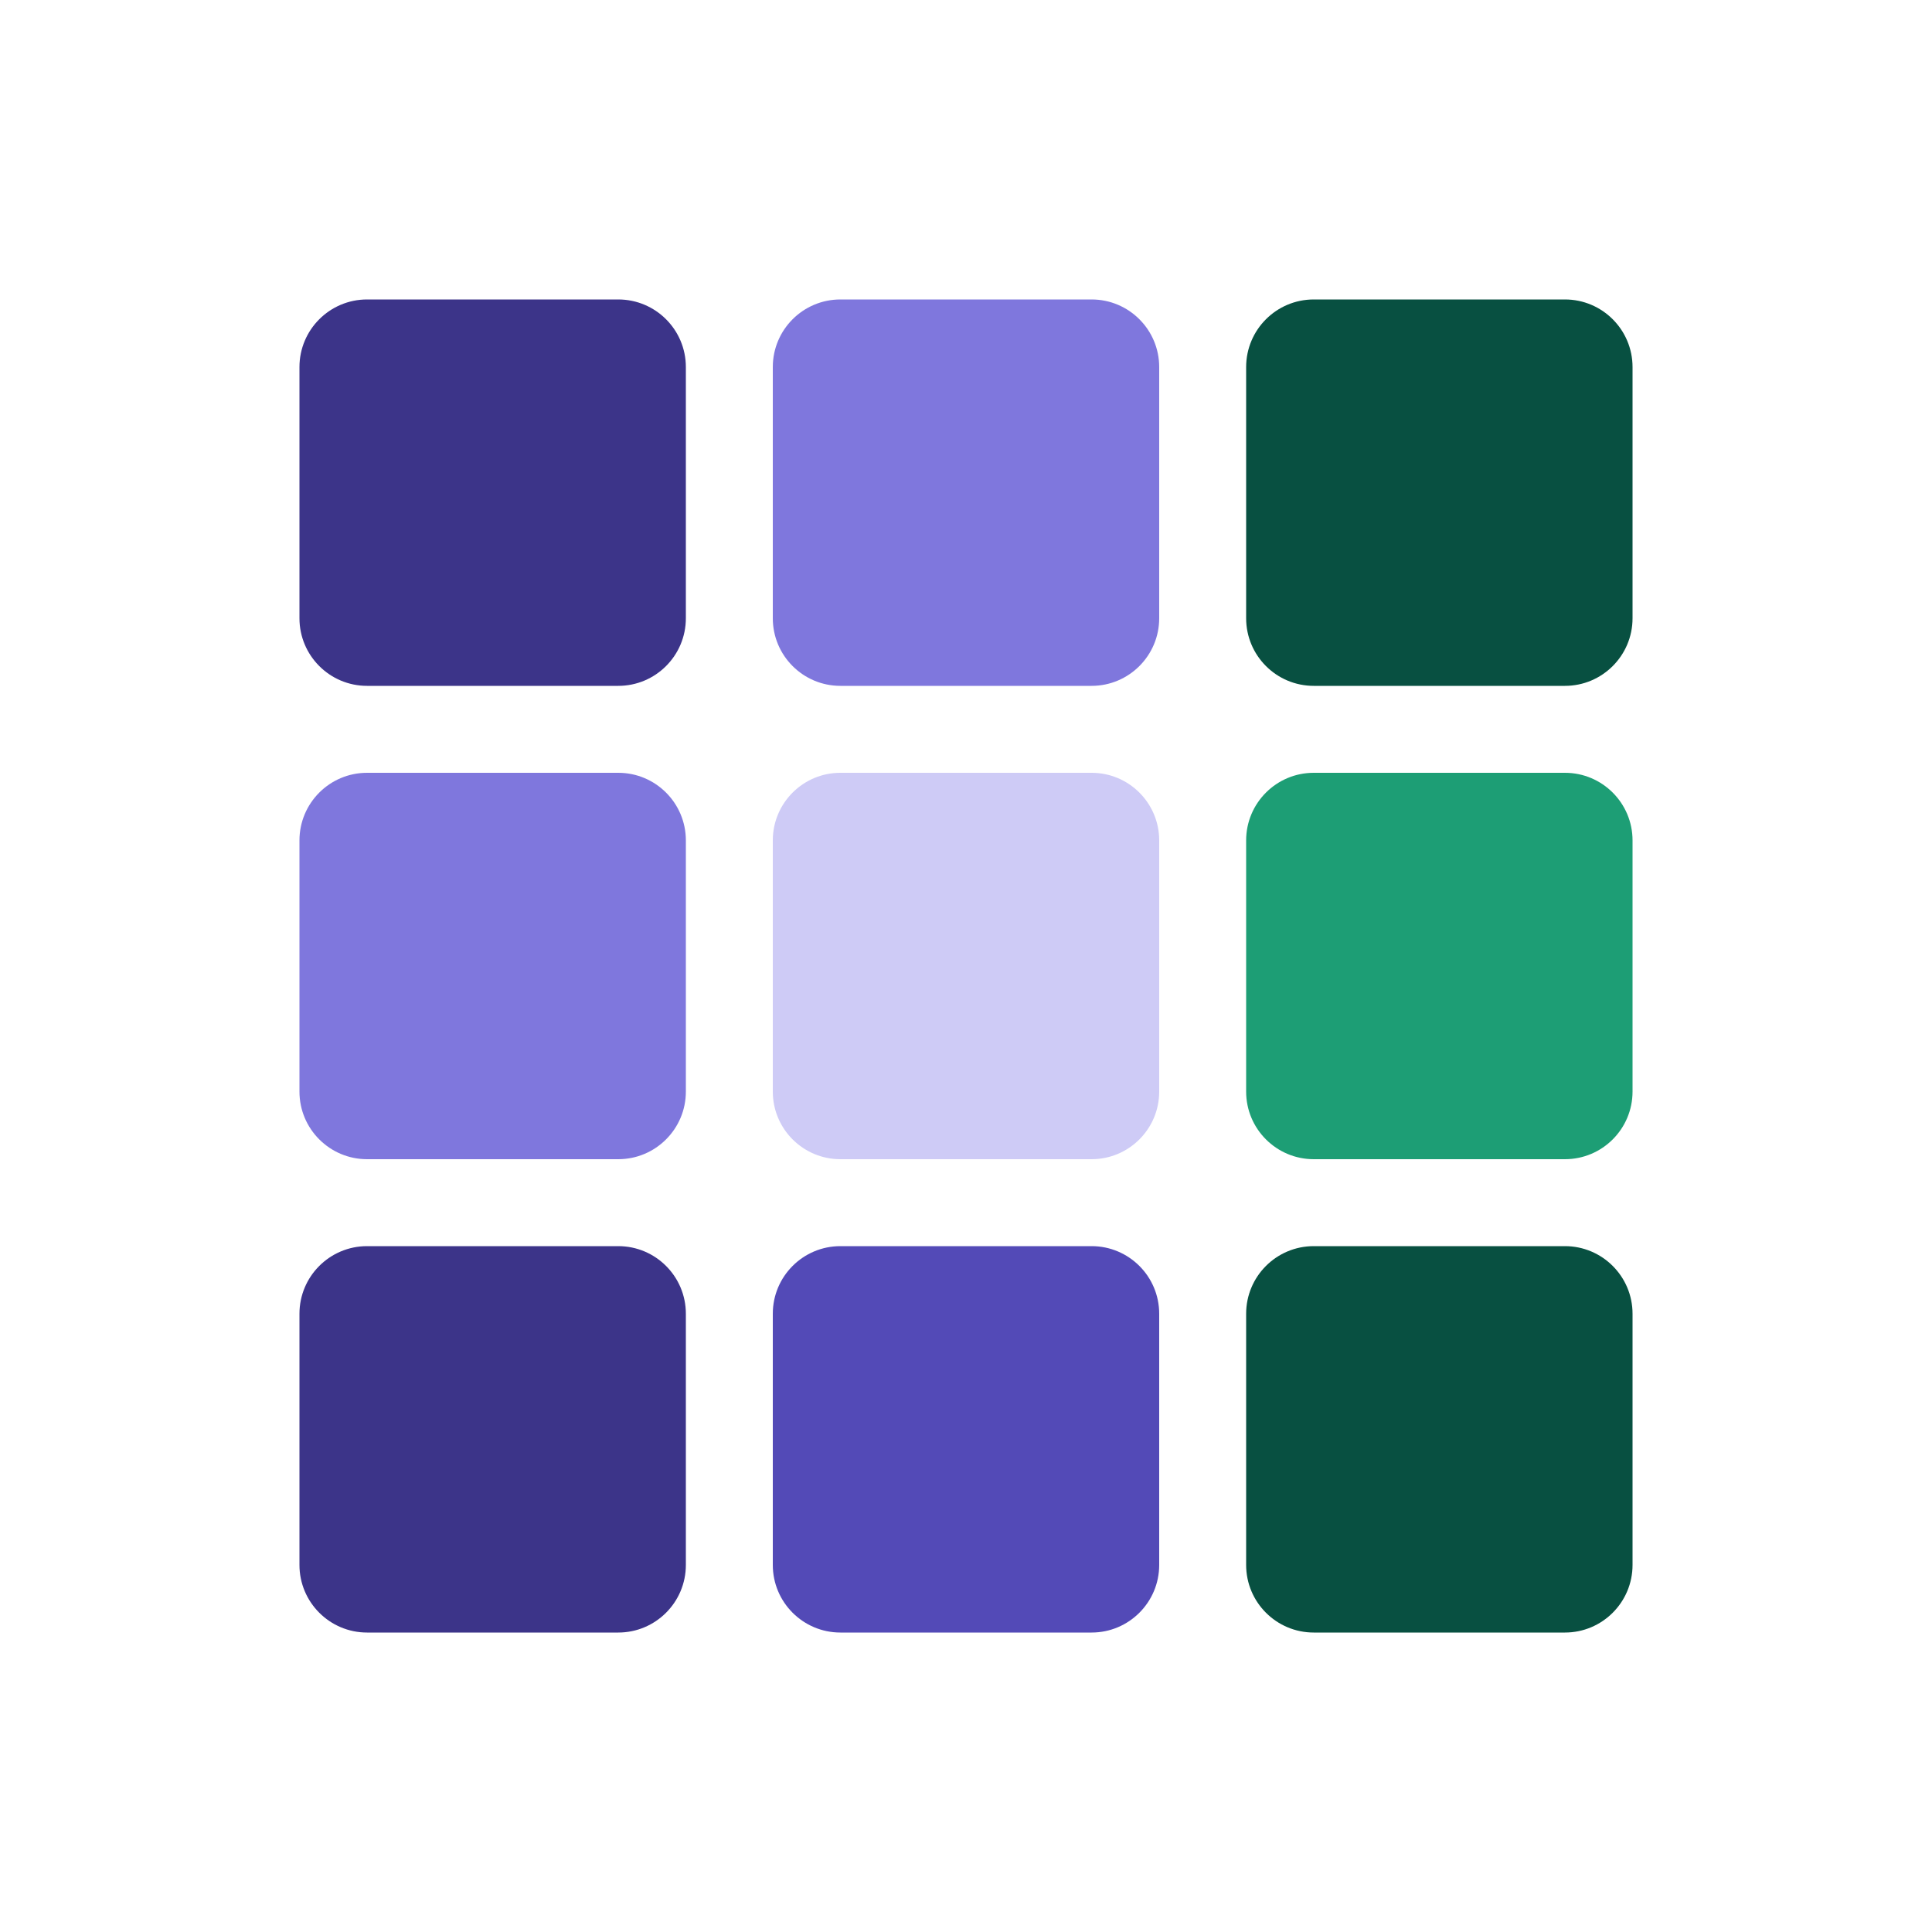
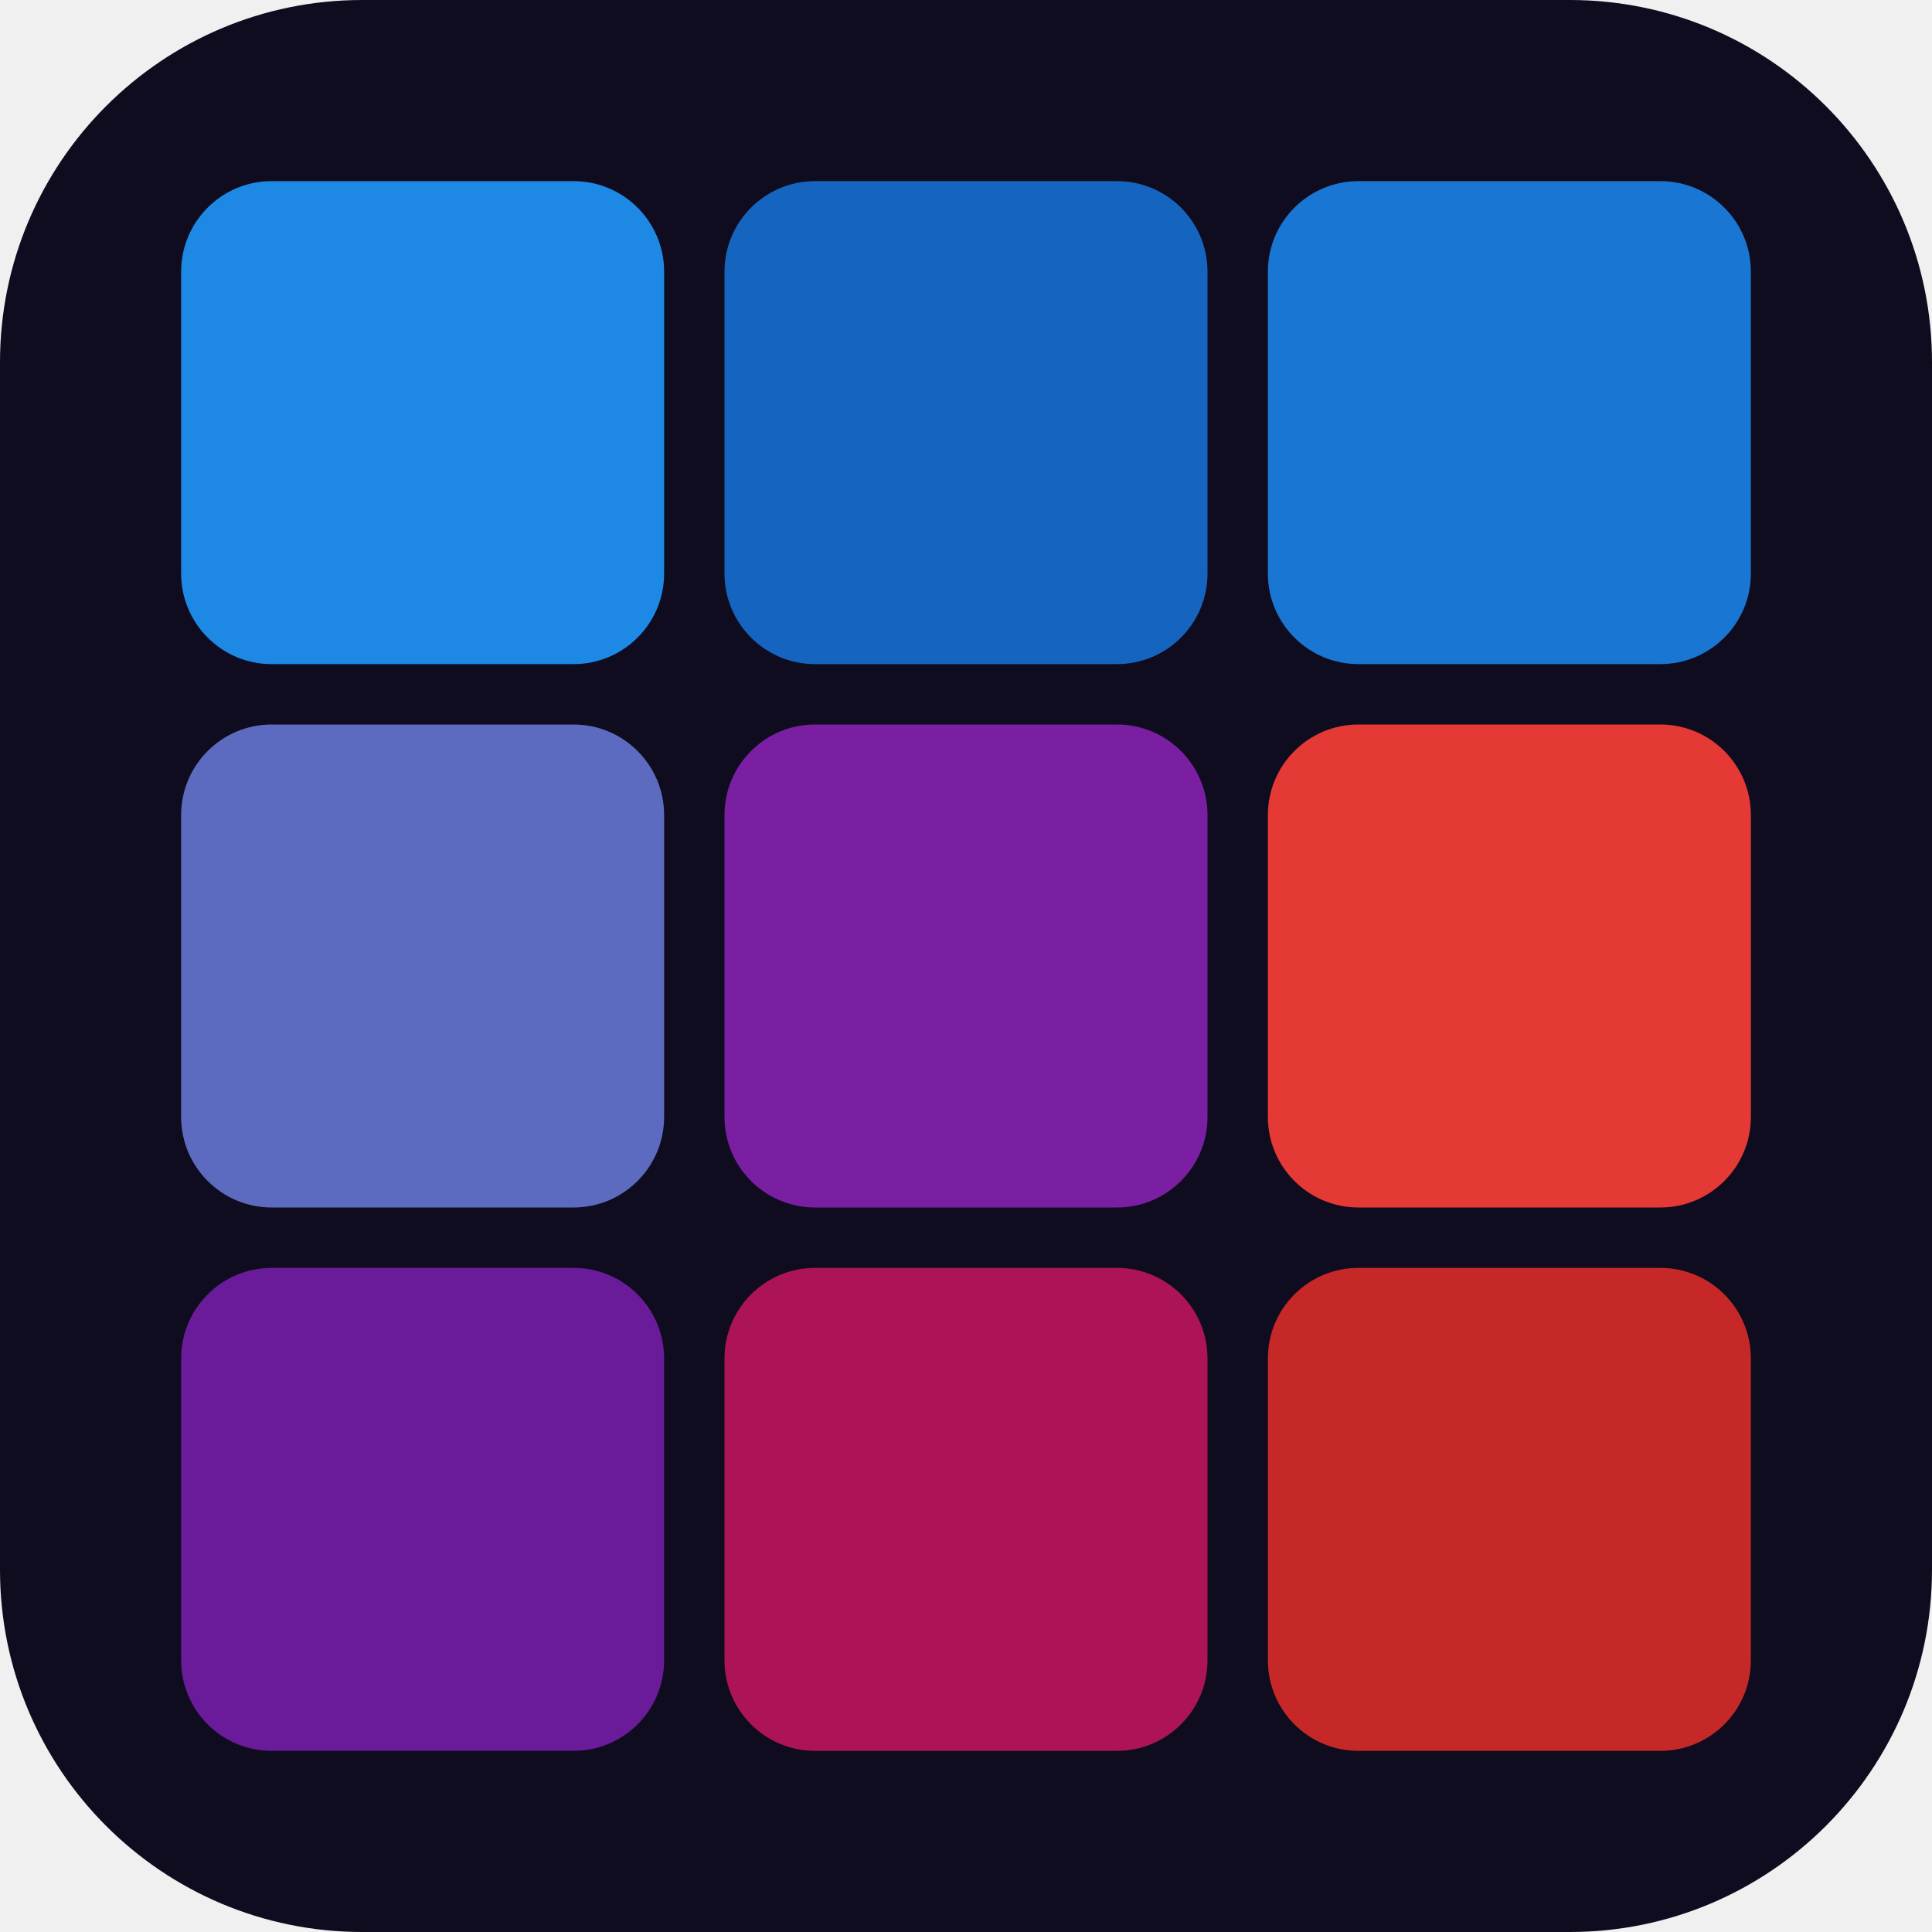
- <svg xmlns="http://www.w3.org/2000/svg" width="200" height="200" viewBox="0 0 200 200">
-   <rect width="200" height="200" fill="white" />
-   <g transform="translate(31, 31)">
-     <rect x="0" y="0" width="40" height="40" rx="7" fill="#3C3489" />
-     <rect x="49" y="0" width="40" height="40" rx="7" fill="#7F77DD" />
-     <rect x="98" y="0" width="40" height="40" rx="7" fill="#085041" />
-     <rect x="0" y="49" width="40" height="40" rx="7" fill="#7F77DD" />
-     <rect x="49" y="49" width="40" height="40" rx="7" fill="#CECBF6" />
-     <rect x="98" y="49" width="40" height="40" rx="7" fill="#1D9E75" />
-     <rect x="0" y="98" width="40" height="40" rx="7" fill="#3C3489" />
-     <rect x="49" y="98" width="40" height="40" rx="7" fill="#534AB7" />
-     <rect x="98" y="98" width="40" height="40" rx="7" fill="#085041" />
-   </g>
+ <svg xmlns="http://www.w3.org/2000/svg" viewBox="0 0 32 32" width="32" height="32" role="img">
+   <rect width="32" height="32" rx="6" fill="#0e0c1e" />
+   <rect x="3" y="3" width="8" height="8" rx="1.5" fill="#1E88E5" />
+   <rect x="12" y="3" width="8" height="8" rx="1.5" fill="#1565C0" />
+   <rect x="21" y="3" width="8" height="8" rx="1.5" fill="#1976D2" />
+   <rect x="3" y="12" width="8" height="8" rx="1.5" fill="#5C6BC0" />
+   <rect x="12" y="12" width="8" height="8" rx="1.5" fill="#7B1FA2" />
+   <rect x="21" y="12" width="8" height="8" rx="1.5" fill="#E53935" />
+   <rect x="3" y="21" width="8" height="8" rx="1.5" fill="#6A1B9A" />
+   <rect x="12" y="21" width="8" height="8" rx="1.5" fill="#AD1457" />
+   <rect x="21" y="21" width="8" height="8" rx="1.5" fill="#C62828" />
</svg>
